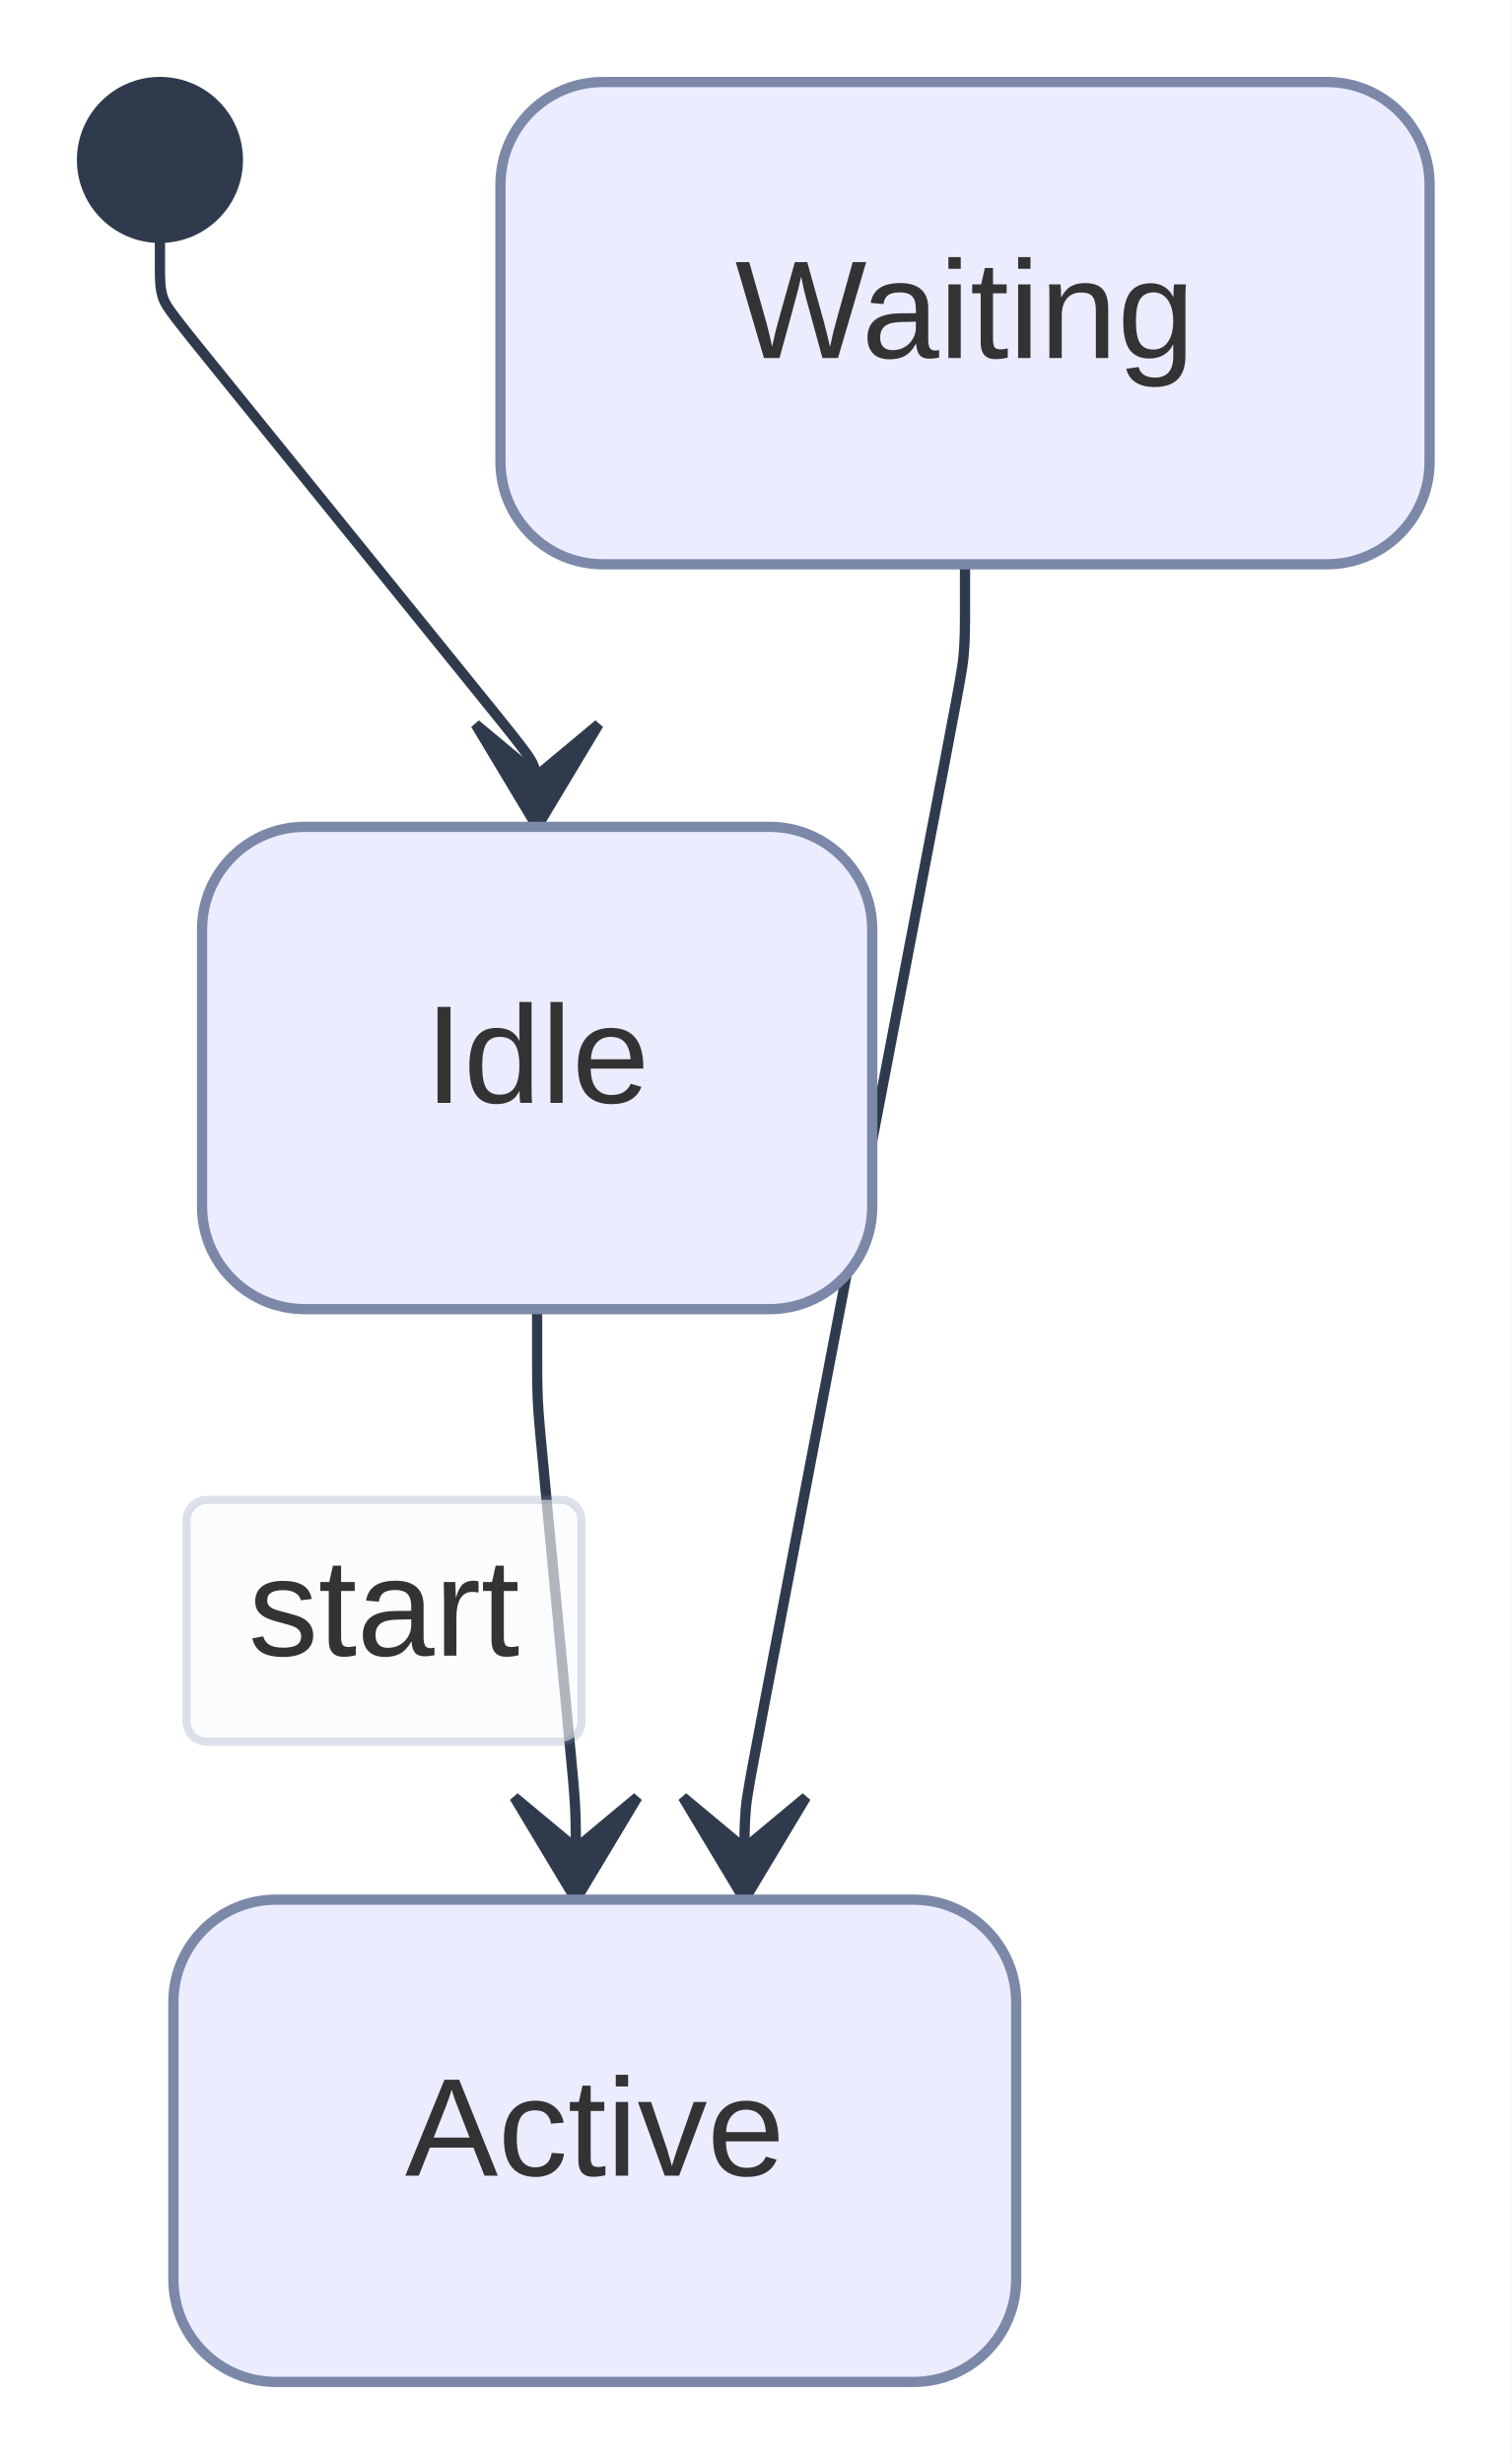
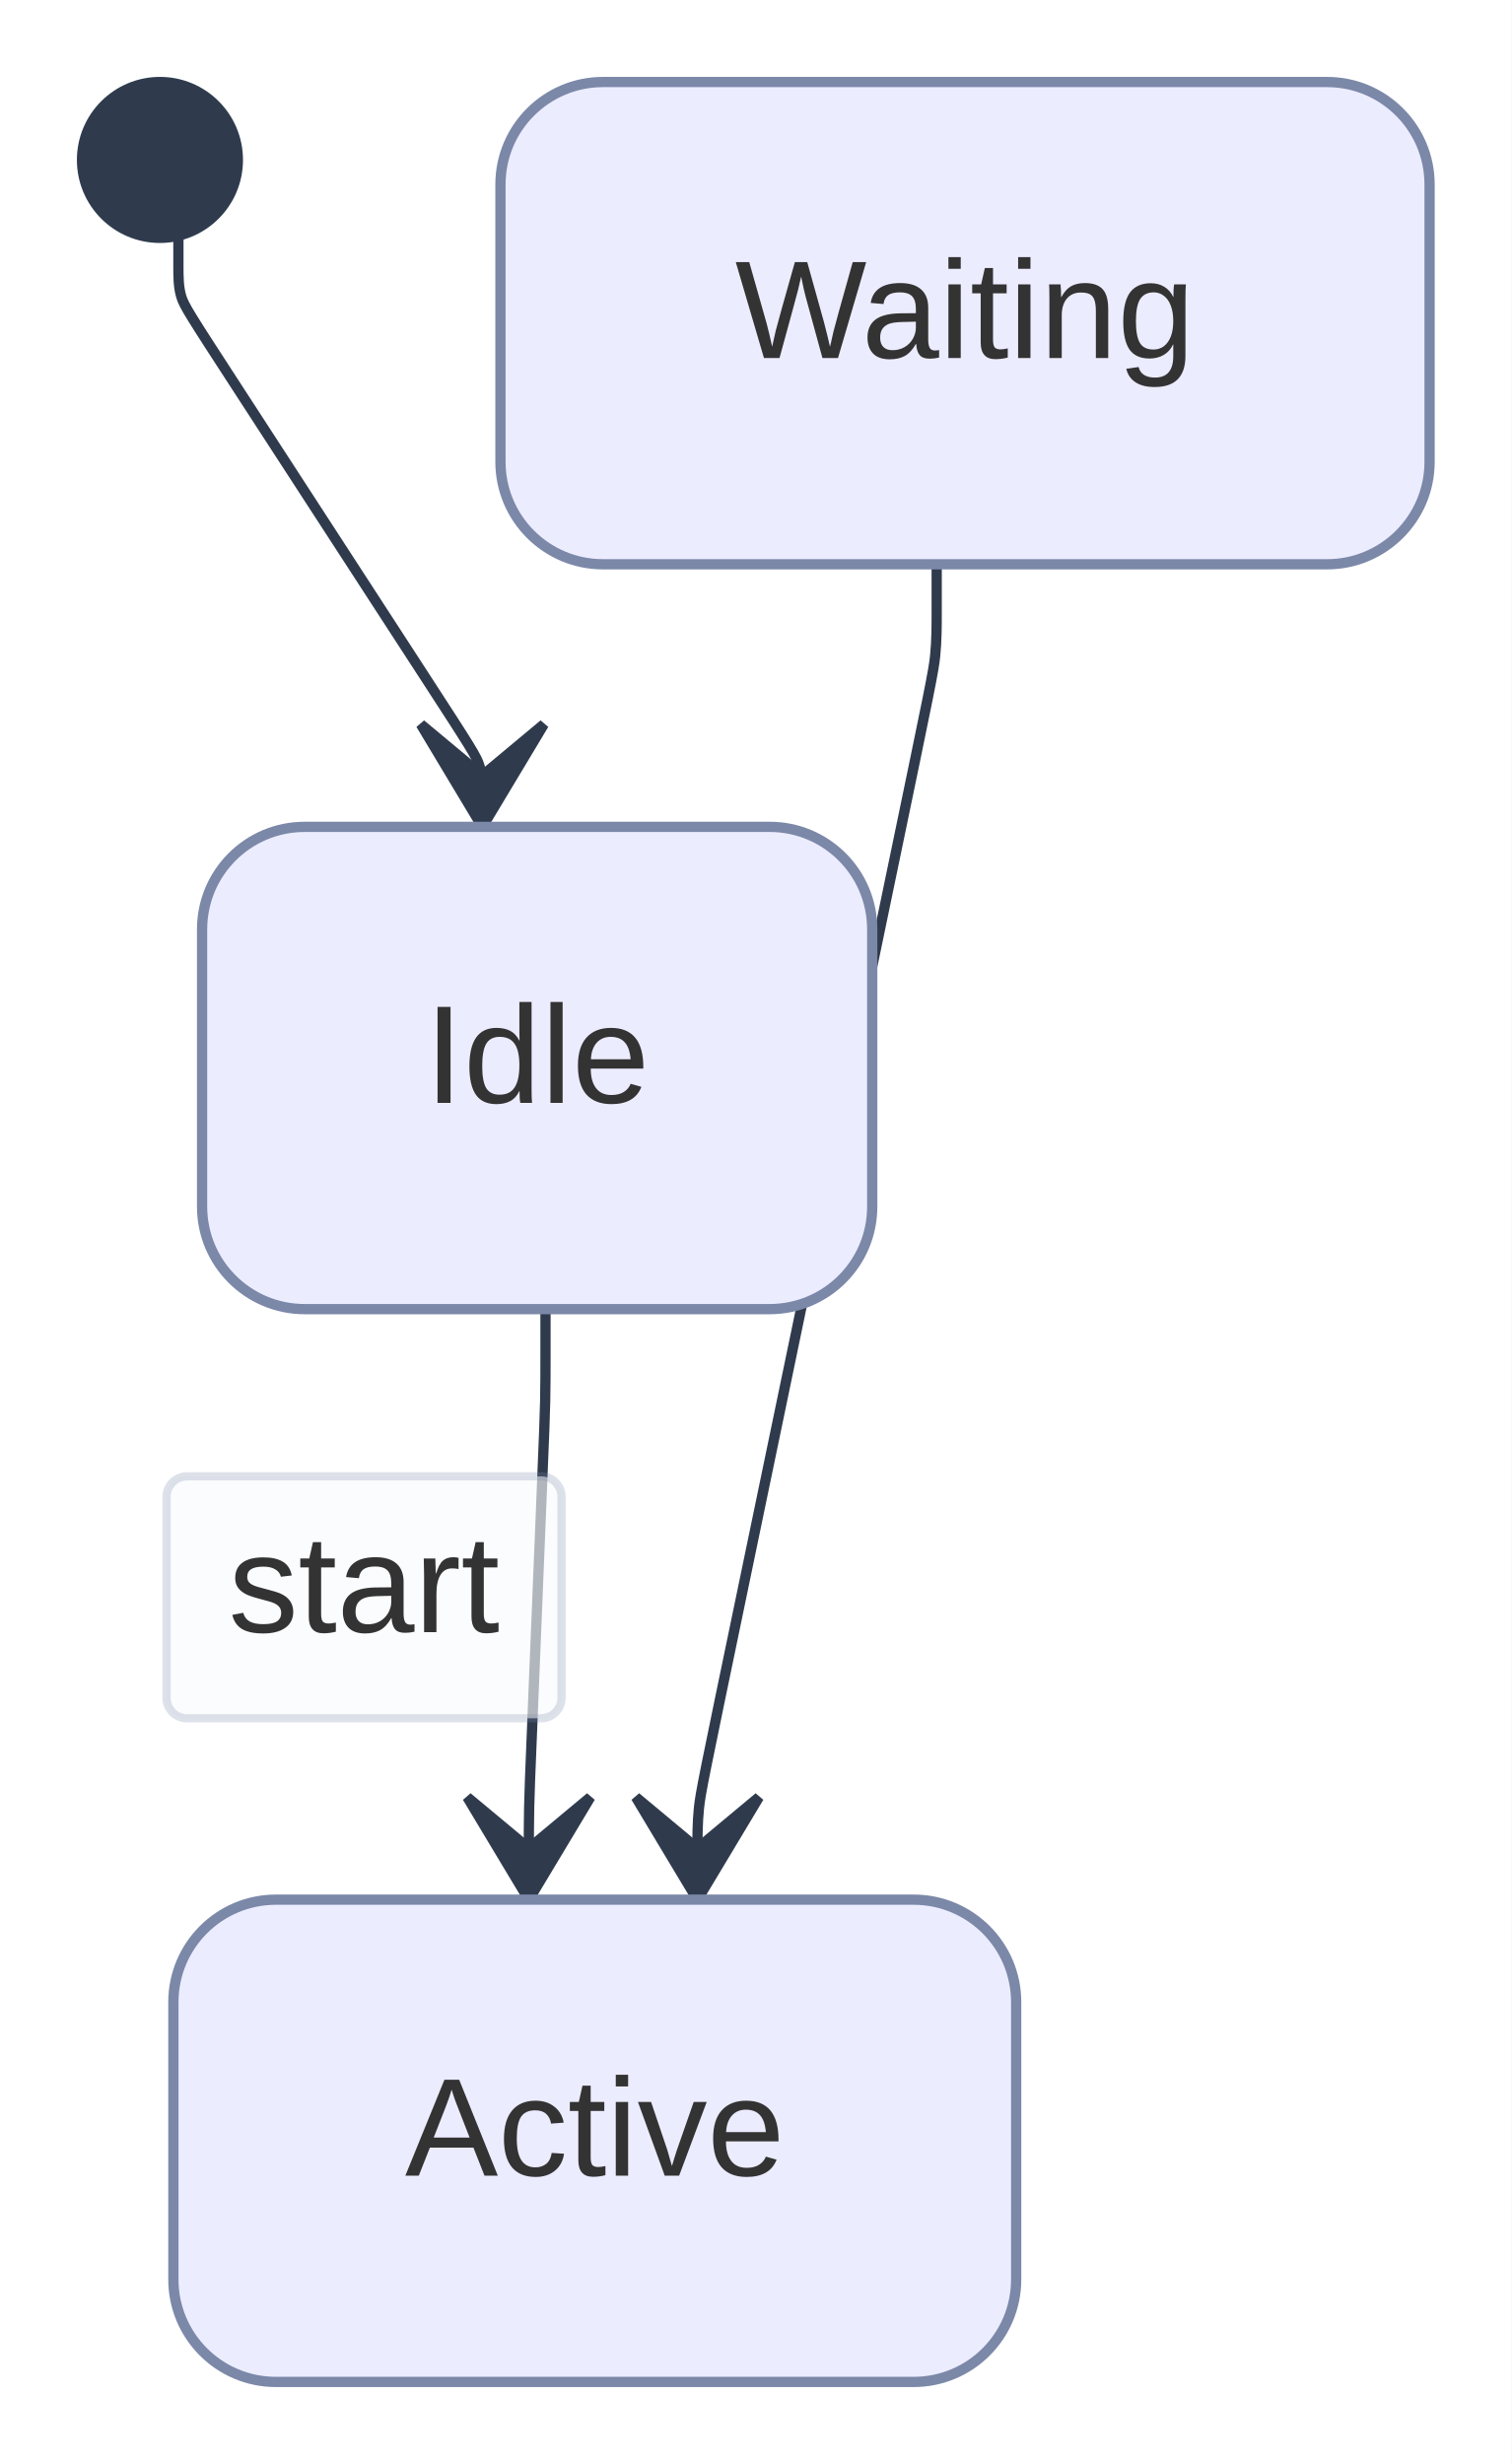
<svg xmlns="http://www.w3.org/2000/svg" width="147.431" height="240.334" viewBox="0 0 147.431 240.334">
  <rect x="0" y="0" width="147.431" height="240.334" fill="#FFFFFF" />
  <defs>
    <marker id="arrow-0" viewBox="0 0 10 10" refX="5" refY="5" markerUnits="userSpaceOnUse" markerWidth="8" markerHeight="8" orient="auto">
      <path d="M 0 0 L 10 5 L 0 10 z" fill="#2F3B4D" stroke="#2F3B4D" stroke-width="1" stroke-dasharray="1,0" />
    </marker>
    <marker id="arrow-start-0" viewBox="0 0 10 10" refX="4.5" refY="5" markerUnits="userSpaceOnUse" markerWidth="8" markerHeight="8" orient="auto">
      <path d="M 0 5 L 10 10 L 10 0 z" fill="#2F3B4D" stroke="#2F3B4D" stroke-width="1" stroke-dasharray="1,0" />
    </marker>
    <marker id="arrow-state-0" viewBox="0 0 20 14" refX="19" refY="7" markerUnits="userSpaceOnUse" markerWidth="20" markerHeight="14" orient="auto">
      <path d="M 19 7 L 9 13 L 14 7 L 9 1 Z" fill="#2F3B4D" stroke="#2F3B4D" stroke-width="1" stroke-dasharray="1,0" />
    </marker>
  </defs>
-   <path d="M 15.600,23.200L 15.600,23.700C15.600,24.200,15.600,25.200,15.600,26.200C15.600,27.200,15.600,28.200,15.915,29.089C16.229,29.977,16.858,30.755,22.675,37.940C28.491,45.126,39.495,58.721,45.312,65.906C51.128,73.092,51.757,73.870,52.072,74.758C52.387,75.647,52.387,76.647,52.387,77.647C52.387,78.647,52.387,79.647,52.387,80.147L 52.387,80.647" fill="none" stroke="#2F3B4D" stroke-width="1" marker-end="url(#arrow-state-0)" stroke-linecap="round" stroke-linejoin="round" />
-   <path d="M 52.387,127.687L 52.387,128.434C52.387,129.181,52.387,130.674,52.387,132.168C52.387,133.662,52.387,135.156,52.457,136.646C52.528,138.136,52.670,139.623,53.229,145.493C53.788,151.364,54.765,161.617,55.324,167.487C55.884,173.357,56.025,174.844,56.096,176.335C56.167,177.825,56.167,179.319,56.167,180.813C56.167,182.306,56.167,183.800,56.167,184.547L 56.167,185.294" fill="none" stroke="#2F3B4D" stroke-width="1" marker-end="url(#arrow-state-0)" stroke-linecap="round" stroke-linejoin="round" />
-   <rect x="18.19" y="146.29" width="38.53" height="23.60" rx="2" ry="2" fill="rgba(248,250,252, 0.92)" fill-opacity="0.70" stroke="#7B88A8" stroke-opacity="0.25" stroke-width="0.8" />
-   <text x="37.46" y="161.49" text-anchor="middle" font-family="'trebuchet ms', verdana, arial, sans-serif" font-size="13.6" fill="#333333">
-     <tspan x="37.46" dy="0.00">start</tspan>
+   <path d="M 17.400,22.984L 17.400,23.484C17.400,23.984,17.400,24.984,17.400,25.984C17.400,26.984,17.400,27.984,17.672,28.903C17.945,29.823,18.489,30.661,23.157,37.852C27.826,45.044,36.618,58.587,41.286,65.778C45.955,72.969,46.499,73.808,46.771,74.727C47.044,75.647,47.044,76.647,47.044,77.647C47.044,78.647,47.044,79.647,47.044,80.147L 47.044,80.647" fill="none" stroke="#2F3B4D" stroke-width="1" marker-end="url(#arrow-state-0)" stroke-linecap="round" stroke-linejoin="round" />
+   <path d="M 53.203,127.687L 53.203,128.434C53.203,129.181,53.203,130.674,53.203,132.168C53.203,133.662,53.203,135.156,53.172,136.649C53.142,138.142,53.080,139.634,52.840,145.502C52.600,151.369,52.181,161.611,51.941,167.479C51.700,173.346,51.639,174.839,51.609,176.332C51.578,177.825,51.578,179.319,51.578,180.813C51.578,182.306,51.578,183.800,51.578,184.547L 51.578,185.294" fill="none" stroke="#2F3B4D" stroke-width="1" marker-end="url(#arrow-state-0)" stroke-linecap="round" stroke-linejoin="round" />
+   <rect x="16.24" y="144.00" width="38.53" height="23.60" rx="2" ry="2" fill="rgba(248,250,252, 0.92)" fill-opacity="0.70" stroke="#7B88A8" stroke-opacity="0.25" stroke-width="0.8" />
+   <text x="35.51" y="159.20" text-anchor="middle" font-family="'trebuchet ms', verdana, arial, sans-serif" font-size="13.6" fill="#333333">
+     <tspan x="35.51" dy="0.00">start</tspan>
  </text>
-   <path d="M 94.119,55.040L 94.119,55.787C94.119,56.534,94.119,58.027,94.119,59.521C94.119,61.015,94.119,62.509,93.978,63.989C93.838,65.469,93.557,66.937,90.112,84.924C86.668,102.912,80.059,137.421,76.614,155.409C73.170,173.397,72.889,174.864,72.748,176.345C72.608,177.825,72.608,179.319,72.608,180.813C72.608,182.306,72.608,183.800,72.608,184.547L 72.608,185.294" fill="none" stroke="#2F3B4D" stroke-width="1" marker-end="url(#arrow-state-0)" stroke-linecap="round" stroke-linejoin="round" />
+   <path d="M 91.358,55.040L 91.358,55.787C91.358,56.534,91.358,58.027,91.358,59.521C91.358,61.015,91.358,62.509,91.206,63.987C91.054,65.465,90.750,66.927,87.012,84.918C83.274,102.908,76.103,137.426,72.365,155.416C68.627,173.406,68.323,174.869,68.171,176.347C68.019,177.825,68.019,179.319,68.019,180.813C68.019,182.306,68.019,183.800,68.019,184.547L 68.019,185.294" fill="none" stroke="#2F3B4D" stroke-width="1" marker-end="url(#arrow-state-0)" stroke-linecap="round" stroke-linejoin="round" />
  <rect x="16.91" y="185.29" width="82.20" height="47.04" rx="10" ry="10" fill="#ECECFF" stroke="#7B88A8" stroke-width="1" stroke-linejoin="round" stroke-linecap="round" />
  <text x="58.02" y="212.21" text-anchor="middle" font-family="'trebuchet ms', verdana, arial, sans-serif" font-size="13.6" fill="#333333">
    <tspan x="58.02" dy="0.00">Active</tspan>
  </text>
  <rect x="19.71" y="80.65" width="65.36" height="47.04" rx="10" ry="10" fill="#ECECFF" stroke="#7B88A8" stroke-width="1" stroke-linejoin="round" stroke-linecap="round" />
  <text x="52.39" y="107.57" text-anchor="middle" font-family="'trebuchet ms', verdana, arial, sans-serif" font-size="13.6" fill="#333333">
    <tspan x="52.39" dy="0.00">Idle</tspan>
  </text>
  <rect x="48.81" y="8.00" width="90.62" height="47.04" rx="10" ry="10" fill="#ECECFF" stroke="#7B88A8" stroke-width="1" stroke-linejoin="round" stroke-linecap="round" />
  <text x="94.12" y="34.92" text-anchor="middle" font-family="'trebuchet ms', verdana, arial, sans-serif" font-size="13.6" fill="#333333">
    <tspan x="94.12" dy="0.00">Waiting</tspan>
  </text>
  <circle cx="15.60" cy="15.60" r="7.60" fill="#2F3B4D" stroke="#2F3B4D" stroke-width="1" stroke-linejoin="round" stroke-linecap="round" />
</svg>
